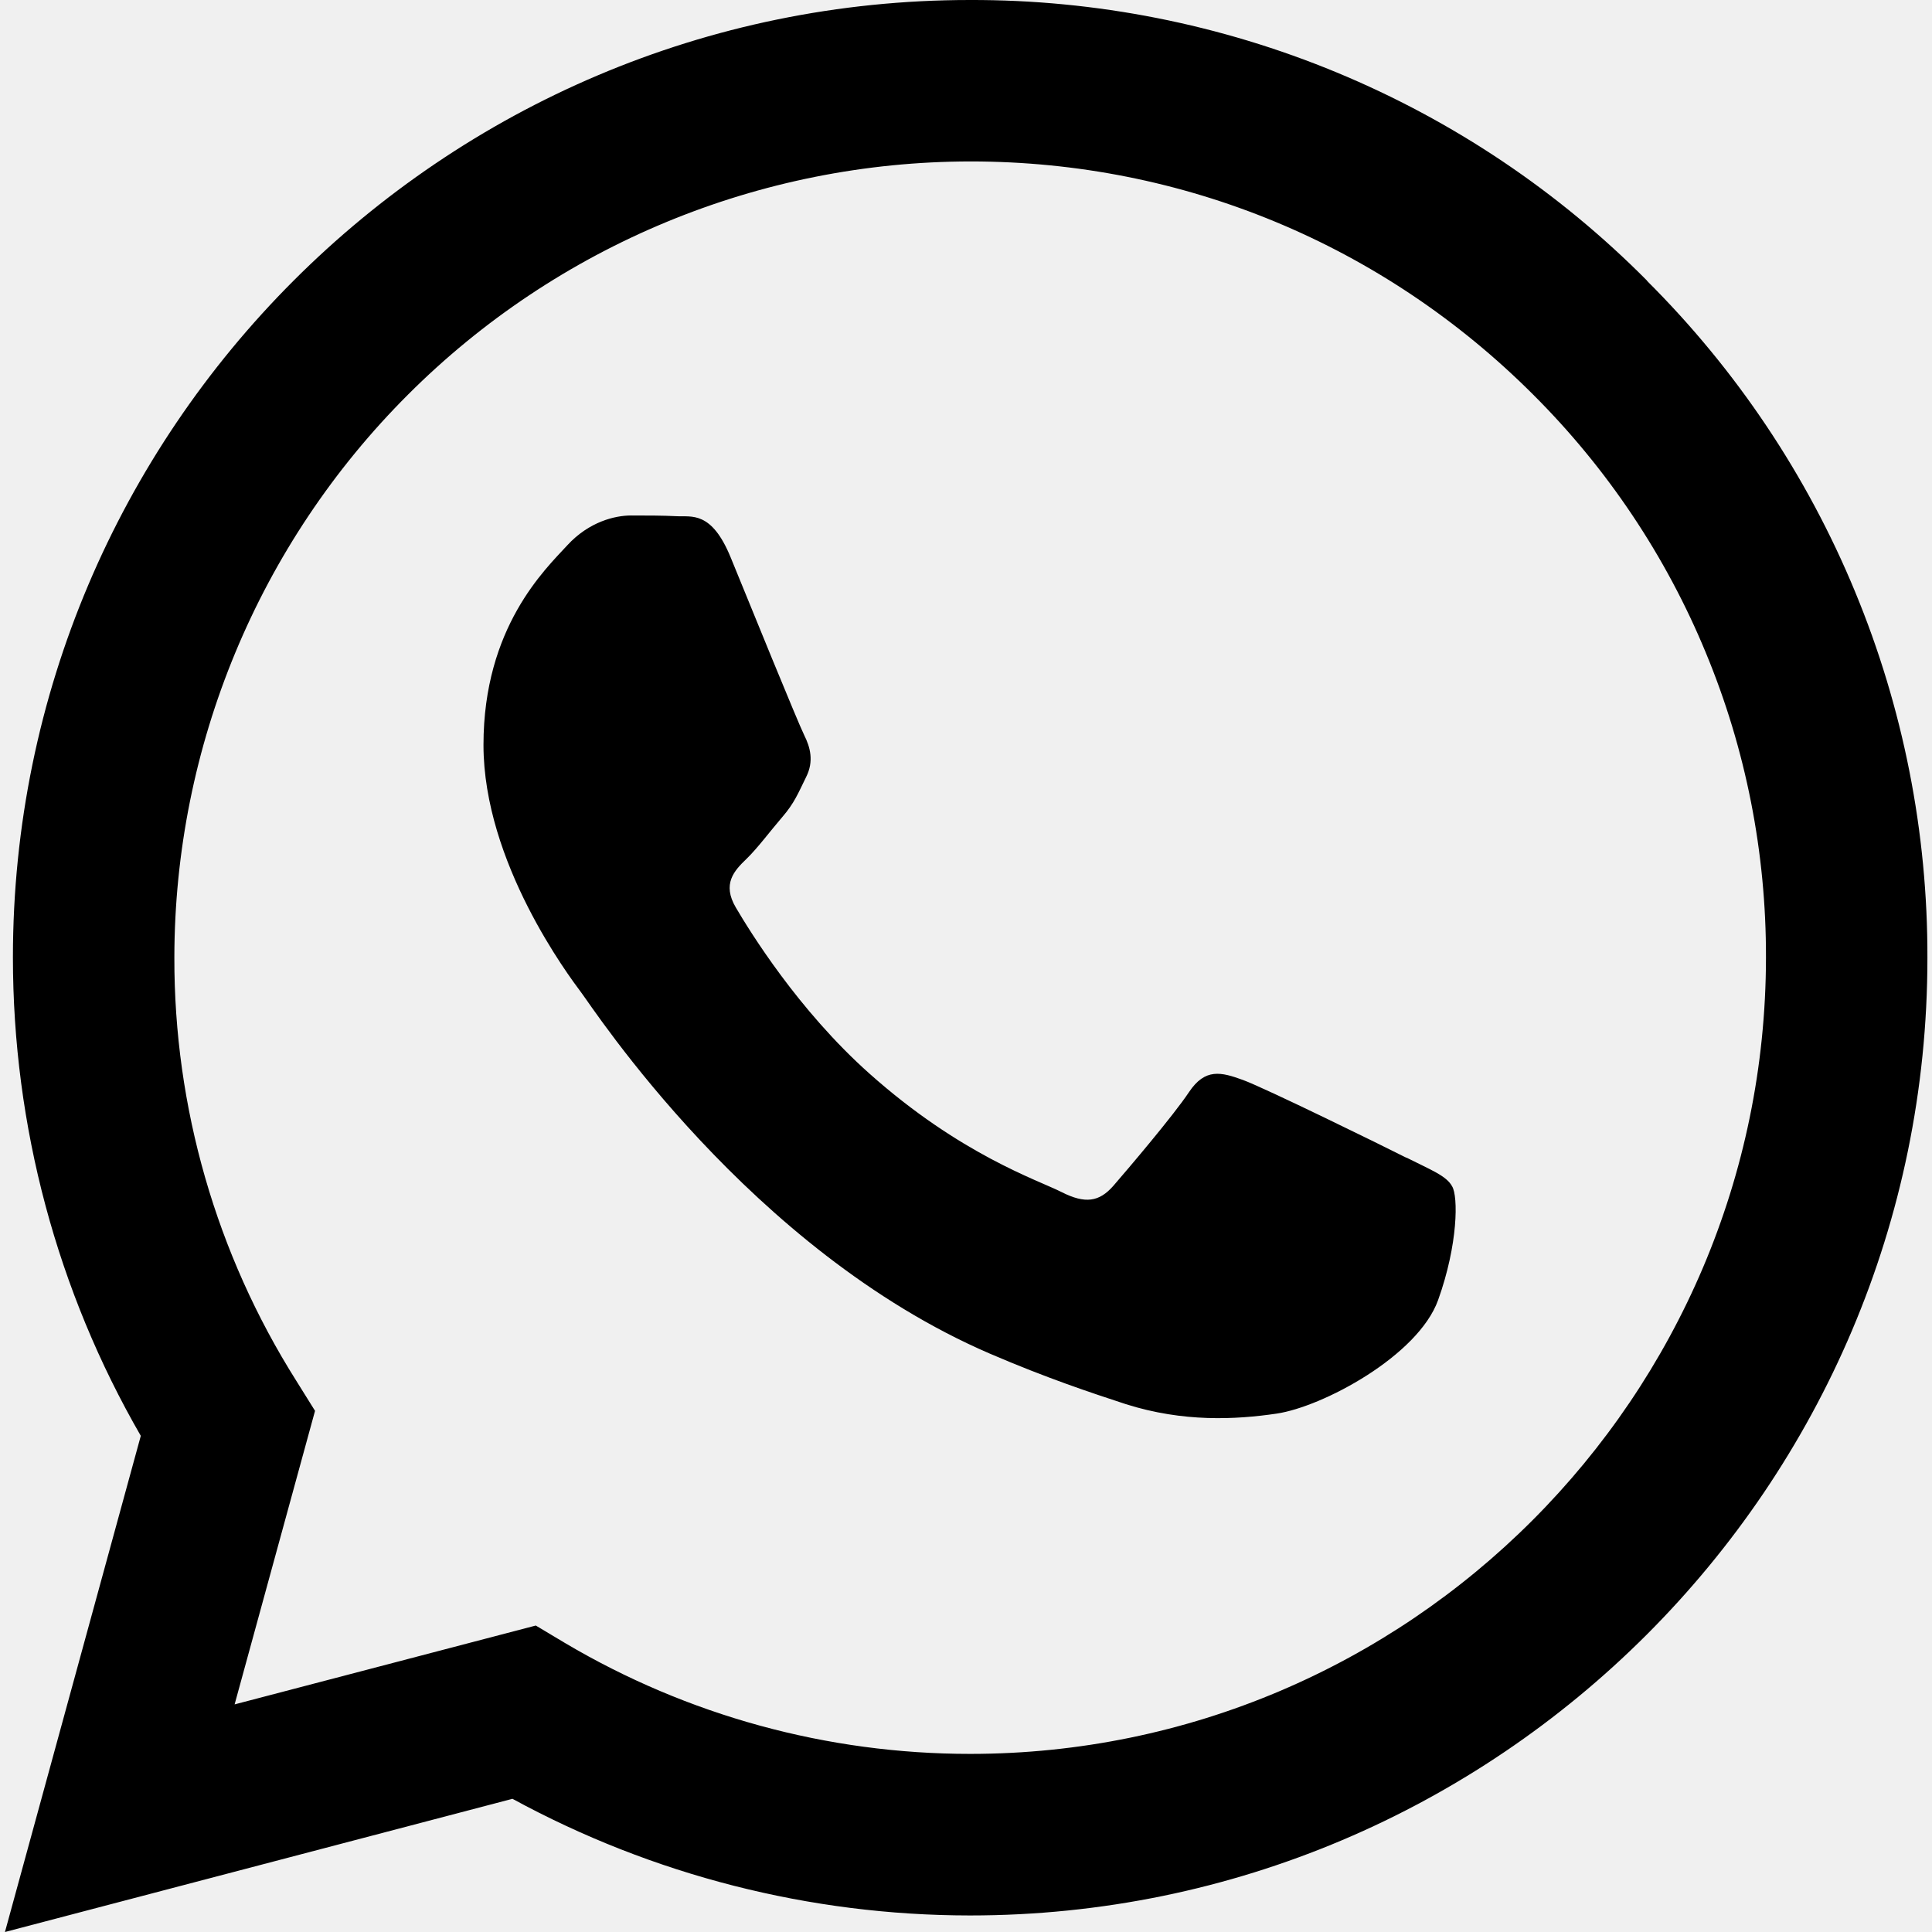
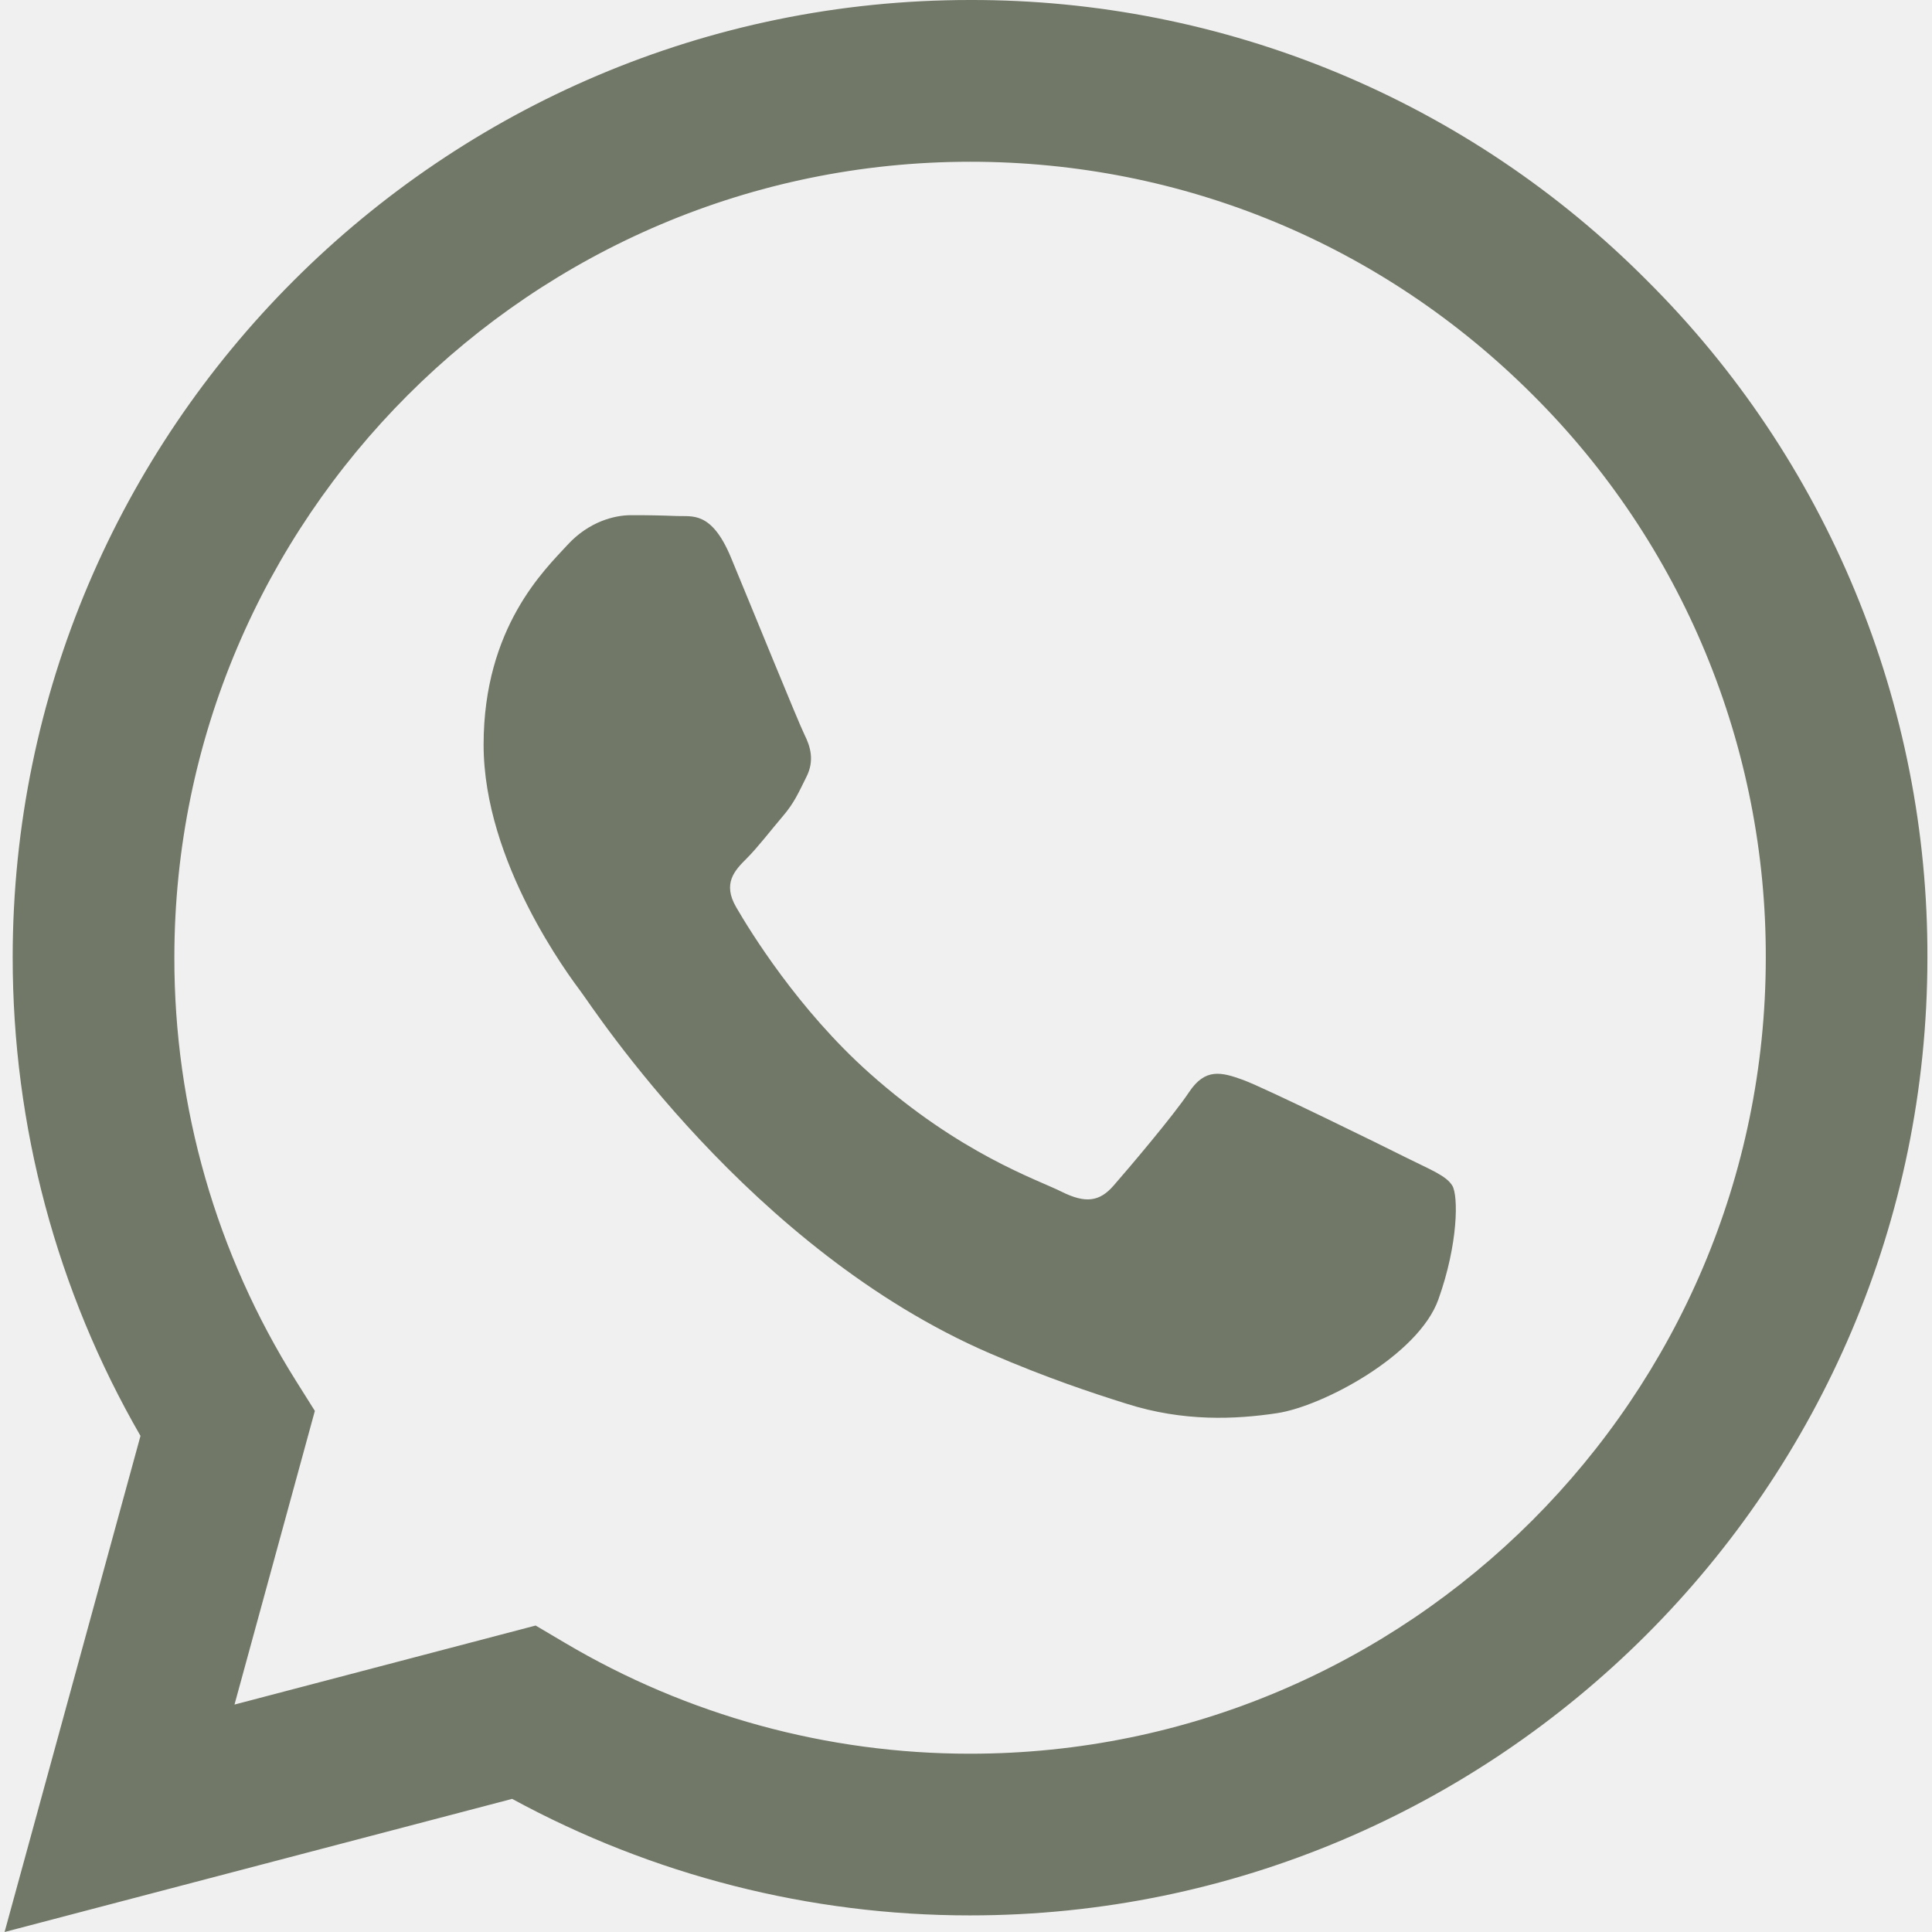
- <svg xmlns="http://www.w3.org/2000/svg" width="16" height="16" viewBox="0 0 16 16" fill="none">
-   <g clip-path="url(#clip0_1_16)">
-     <path d="M13.641 2.325C12.907 1.585 12.033 0.999 11.07 0.6C10.107 0.201 9.074 -0.003 8.032 2.73067e-07C3.663 2.73067e-07 0.107 3.556 0.107 7.928C0.107 9.325 0.473 10.691 1.166 11.891L0.041 16L4.244 14.897C5.406 15.53 6.708 15.862 8.031 15.863H8.034C12.403 15.863 15.962 12.307 15.962 7.935C15.965 6.893 15.761 5.861 15.362 4.898C14.964 3.935 14.378 3.061 13.64 2.326L13.641 2.325ZM8.034 14.525C6.853 14.525 5.694 14.208 4.678 13.606L4.437 13.462L1.943 14.115L2.609 11.684L2.453 11.434C1.791 10.385 1.441 9.169 1.444 7.928C1.446 6.18 2.142 4.504 3.378 3.269C4.614 2.033 6.29 1.338 8.038 1.337C9.797 1.337 11.454 2.025 12.697 3.268C13.31 3.879 13.797 4.606 14.127 5.406C14.459 6.206 14.627 7.064 14.625 7.93C14.622 11.567 11.666 14.525 8.034 14.525ZM11.647 9.588C11.45 9.488 10.475 9.01 10.294 8.944C10.113 8.878 9.981 8.844 9.847 9.044C9.716 9.241 9.335 9.688 9.219 9.822C9.103 9.953 8.988 9.972 8.791 9.872C8.594 9.772 7.953 9.563 7.197 8.888C6.609 8.363 6.21 7.713 6.094 7.516C5.978 7.319 6.081 7.21 6.182 7.113C6.273 7.025 6.379 6.882 6.479 6.766C6.579 6.65 6.61 6.569 6.676 6.435C6.742 6.304 6.71 6.188 6.66 6.088C6.61 5.988 6.213 5.013 6.051 4.616C5.892 4.228 5.726 4.282 5.604 4.275C5.488 4.269 5.357 4.269 5.226 4.269C5.095 4.269 4.879 4.319 4.698 4.516C4.517 4.713 4.004 5.194 4.004 6.169C4.004 7.144 4.713 8.085 4.813 8.219C4.913 8.35 6.21 10.353 8.197 11.21C8.669 11.413 9.038 11.535 9.325 11.629C9.8 11.779 10.231 11.757 10.572 11.707C10.953 11.651 11.744 11.229 11.91 10.766C12.076 10.303 12.076 9.907 12.026 9.825C11.979 9.737 11.848 9.688 11.648 9.587L11.647 9.588Z" fill="black" />
+ <svg xmlns="http://www.w3.org/2000/svg" width="32" height="32" viewBox="0 0 32 32" fill="none">
+   <g clip-path="url(#clip0_17_28)">
+     <path d="M23.296 19.176C22.9 18.977 20.952 18.02 20.59 17.887C20.226 17.755 19.962 17.689 19.696 18.087C19.433 18.483 18.674 19.375 18.443 19.639C18.212 19.904 17.98 19.936 17.584 19.739C17.188 19.539 15.911 19.121 14.398 17.772C13.22 16.721 12.424 15.424 12.194 15.027C11.963 14.631 12.169 14.416 12.367 14.219C12.546 14.041 12.764 13.756 12.961 13.525C13.16 13.293 13.226 13.128 13.359 12.863C13.491 12.599 13.425 12.368 13.325 12.169C13.226 11.971 12.434 10.02 12.104 9.227C11.781 8.455 11.455 8.56 11.212 8.547C10.959 8.537 10.706 8.532 10.452 8.533C10.188 8.533 9.759 8.632 9.396 9.029C9.034 9.425 8.01 10.384 8.01 12.335C8.01 14.284 9.43 16.168 9.627 16.433C9.826 16.697 12.421 20.7 16.396 22.416C17.341 22.824 18.079 23.068 18.655 23.249C19.604 23.552 20.468 23.509 21.149 23.407C21.911 23.293 23.494 22.448 23.824 21.523C24.155 20.597 24.155 19.804 24.055 19.639C23.956 19.473 23.694 19.375 23.296 19.176ZM16.067 29.047H16.061C13.701 29.047 11.384 28.412 9.354 27.209L8.872 26.924L3.884 28.233L5.215 23.369L4.902 22.871C3.582 20.77 2.884 18.338 2.888 15.857C2.89 8.591 8.803 2.679 16.072 2.679C19.592 2.679 22.901 4.052 25.39 6.543C26.617 7.765 27.59 9.218 28.252 10.819C28.914 12.42 29.252 14.136 29.247 15.868C29.243 23.135 23.331 29.047 16.067 29.047ZM27.284 4.651C25.815 3.172 24.067 1.999 22.142 1.201C20.216 0.403 18.151 -0.005 16.067 -6.39842e-06C7.327 -6.39842e-06 0.214 7.113 0.21 15.856C0.21 18.651 0.939 21.379 2.327 23.783L0.076 32L8.483 29.795C10.808 31.061 13.413 31.725 16.06 31.725H16.067C24.805 31.725 31.92 24.612 31.924 15.868C31.931 13.784 31.524 11.72 30.727 9.795C29.931 7.869 28.761 6.121 27.284 4.651Z" fill="#717867" />
  </g>
  <defs>
-     <clipPath id="clip0_1_16">
-       <rect width="16" height="16" fill="white" />
+     <clipPath id="clip0_17_28">
+       <rect width="32" height="32" fill="white" />
    </clipPath>
  </defs>
</svg>
